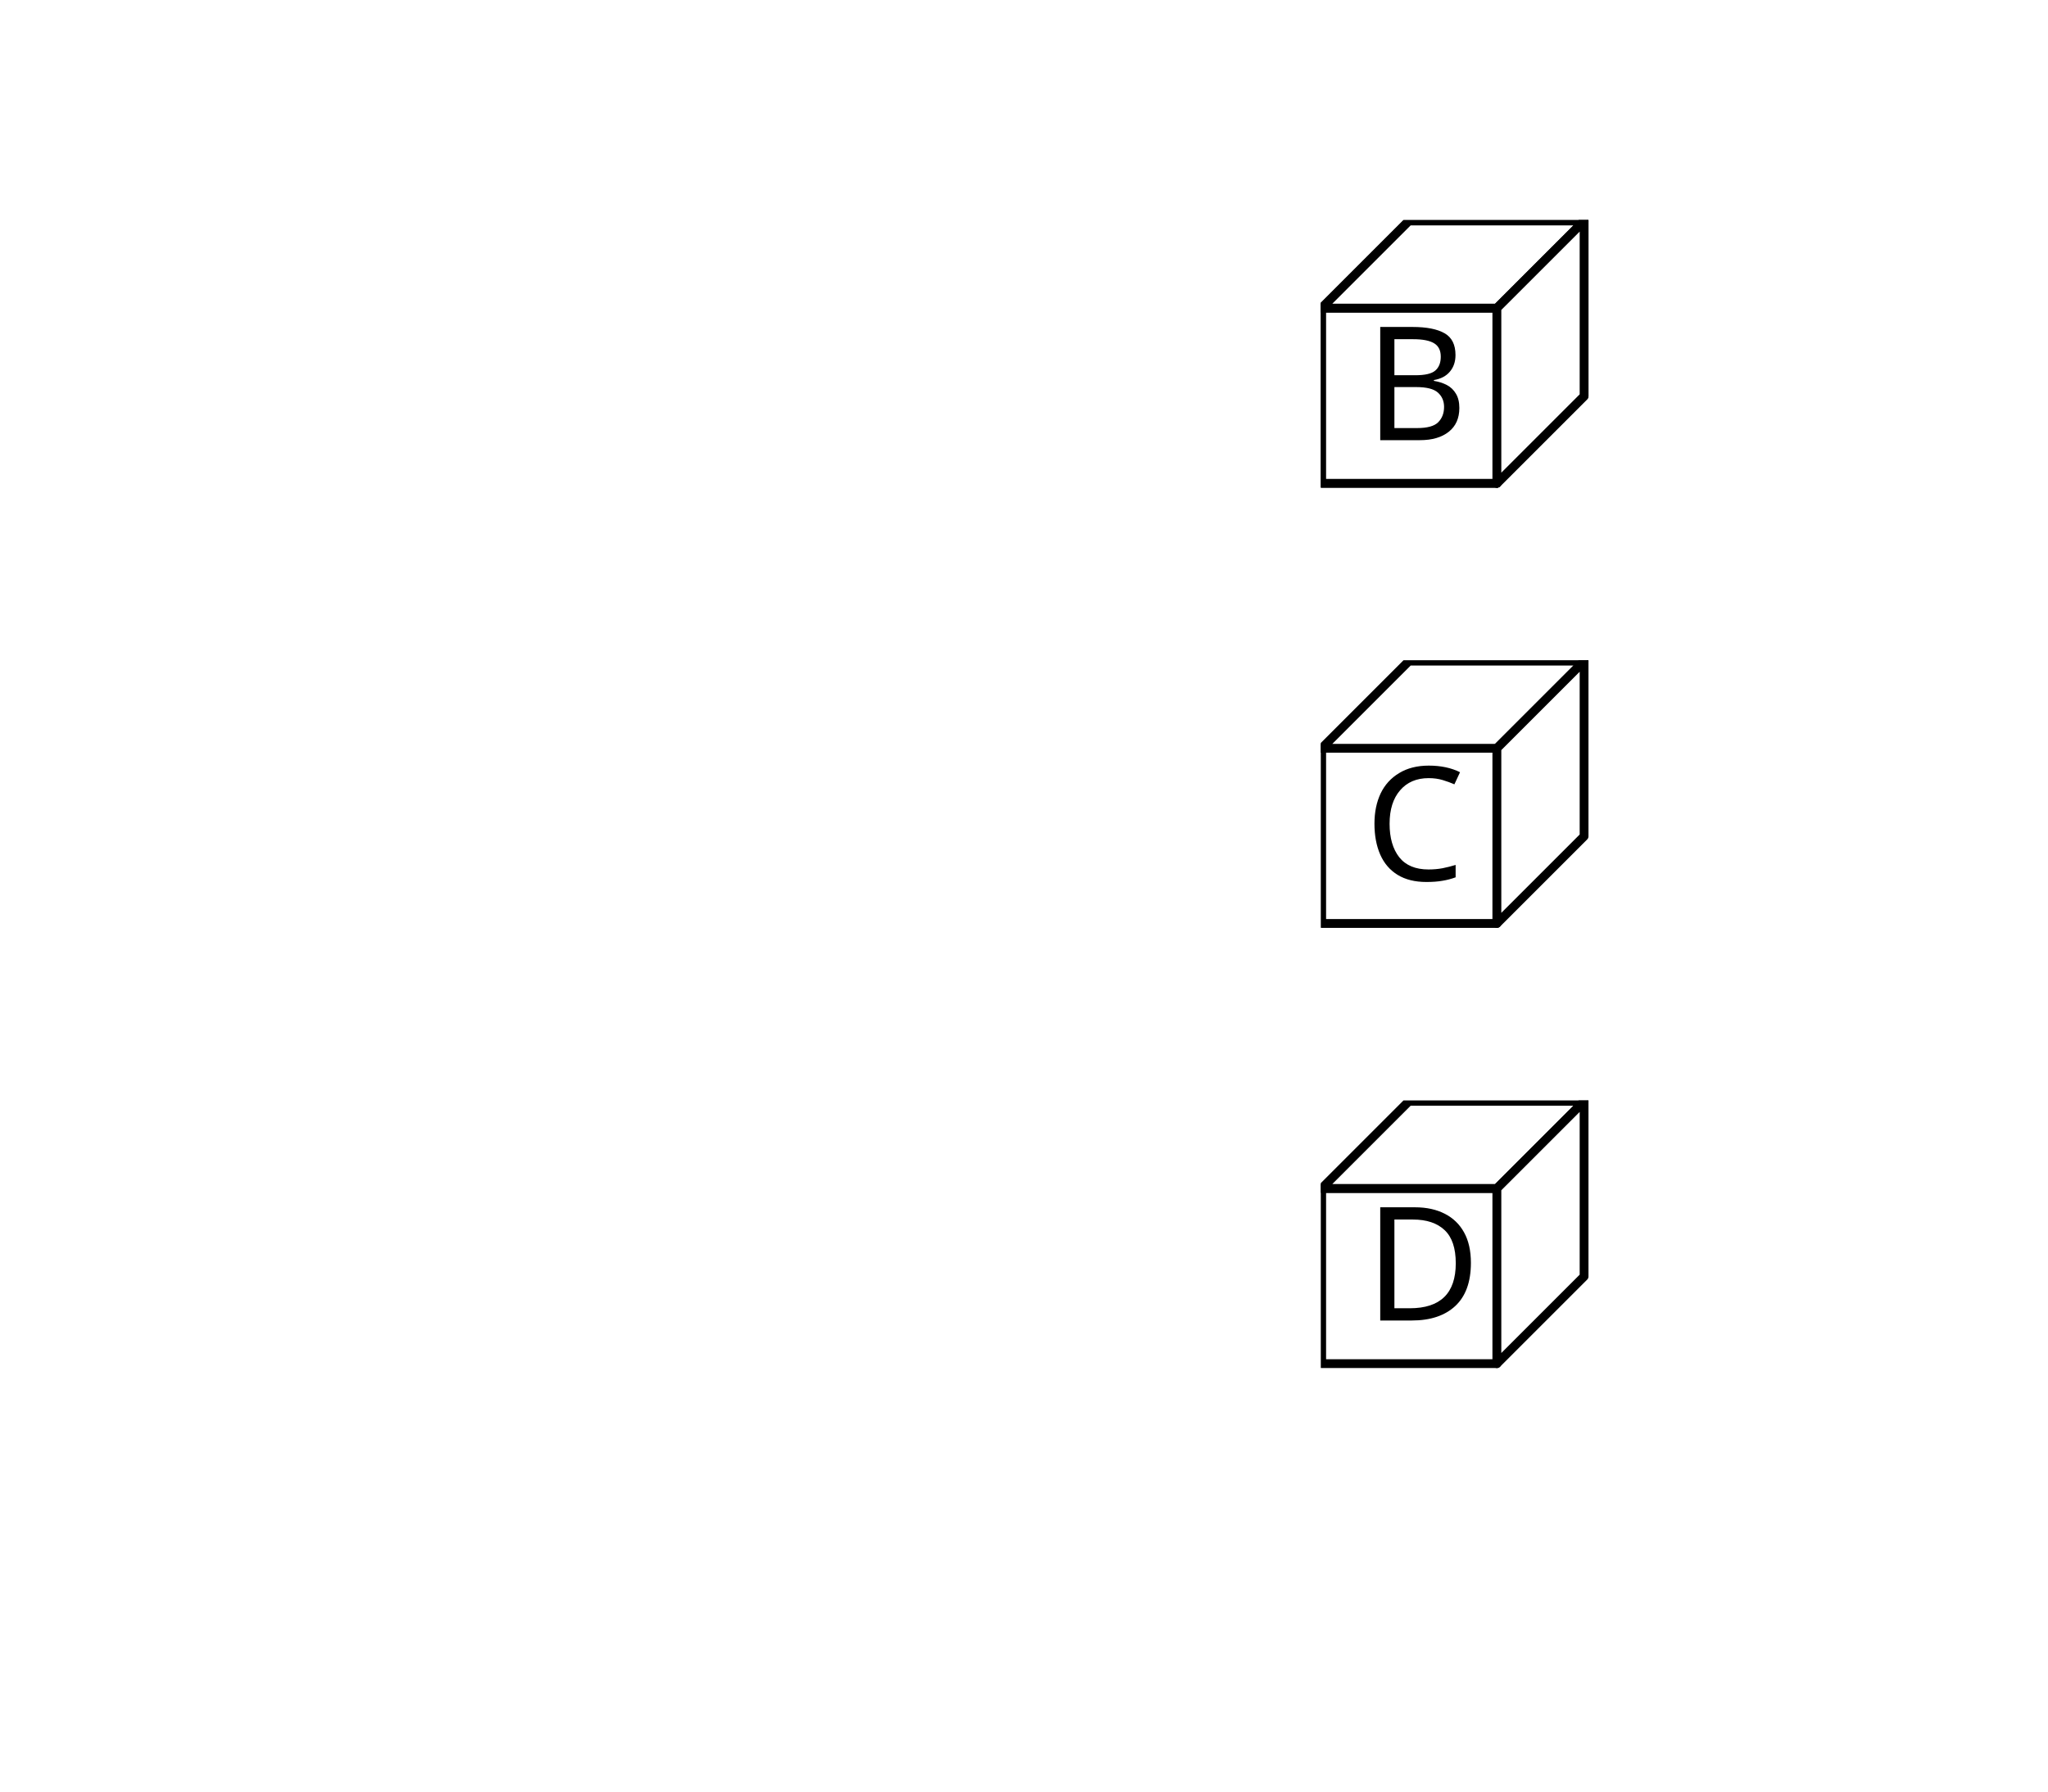
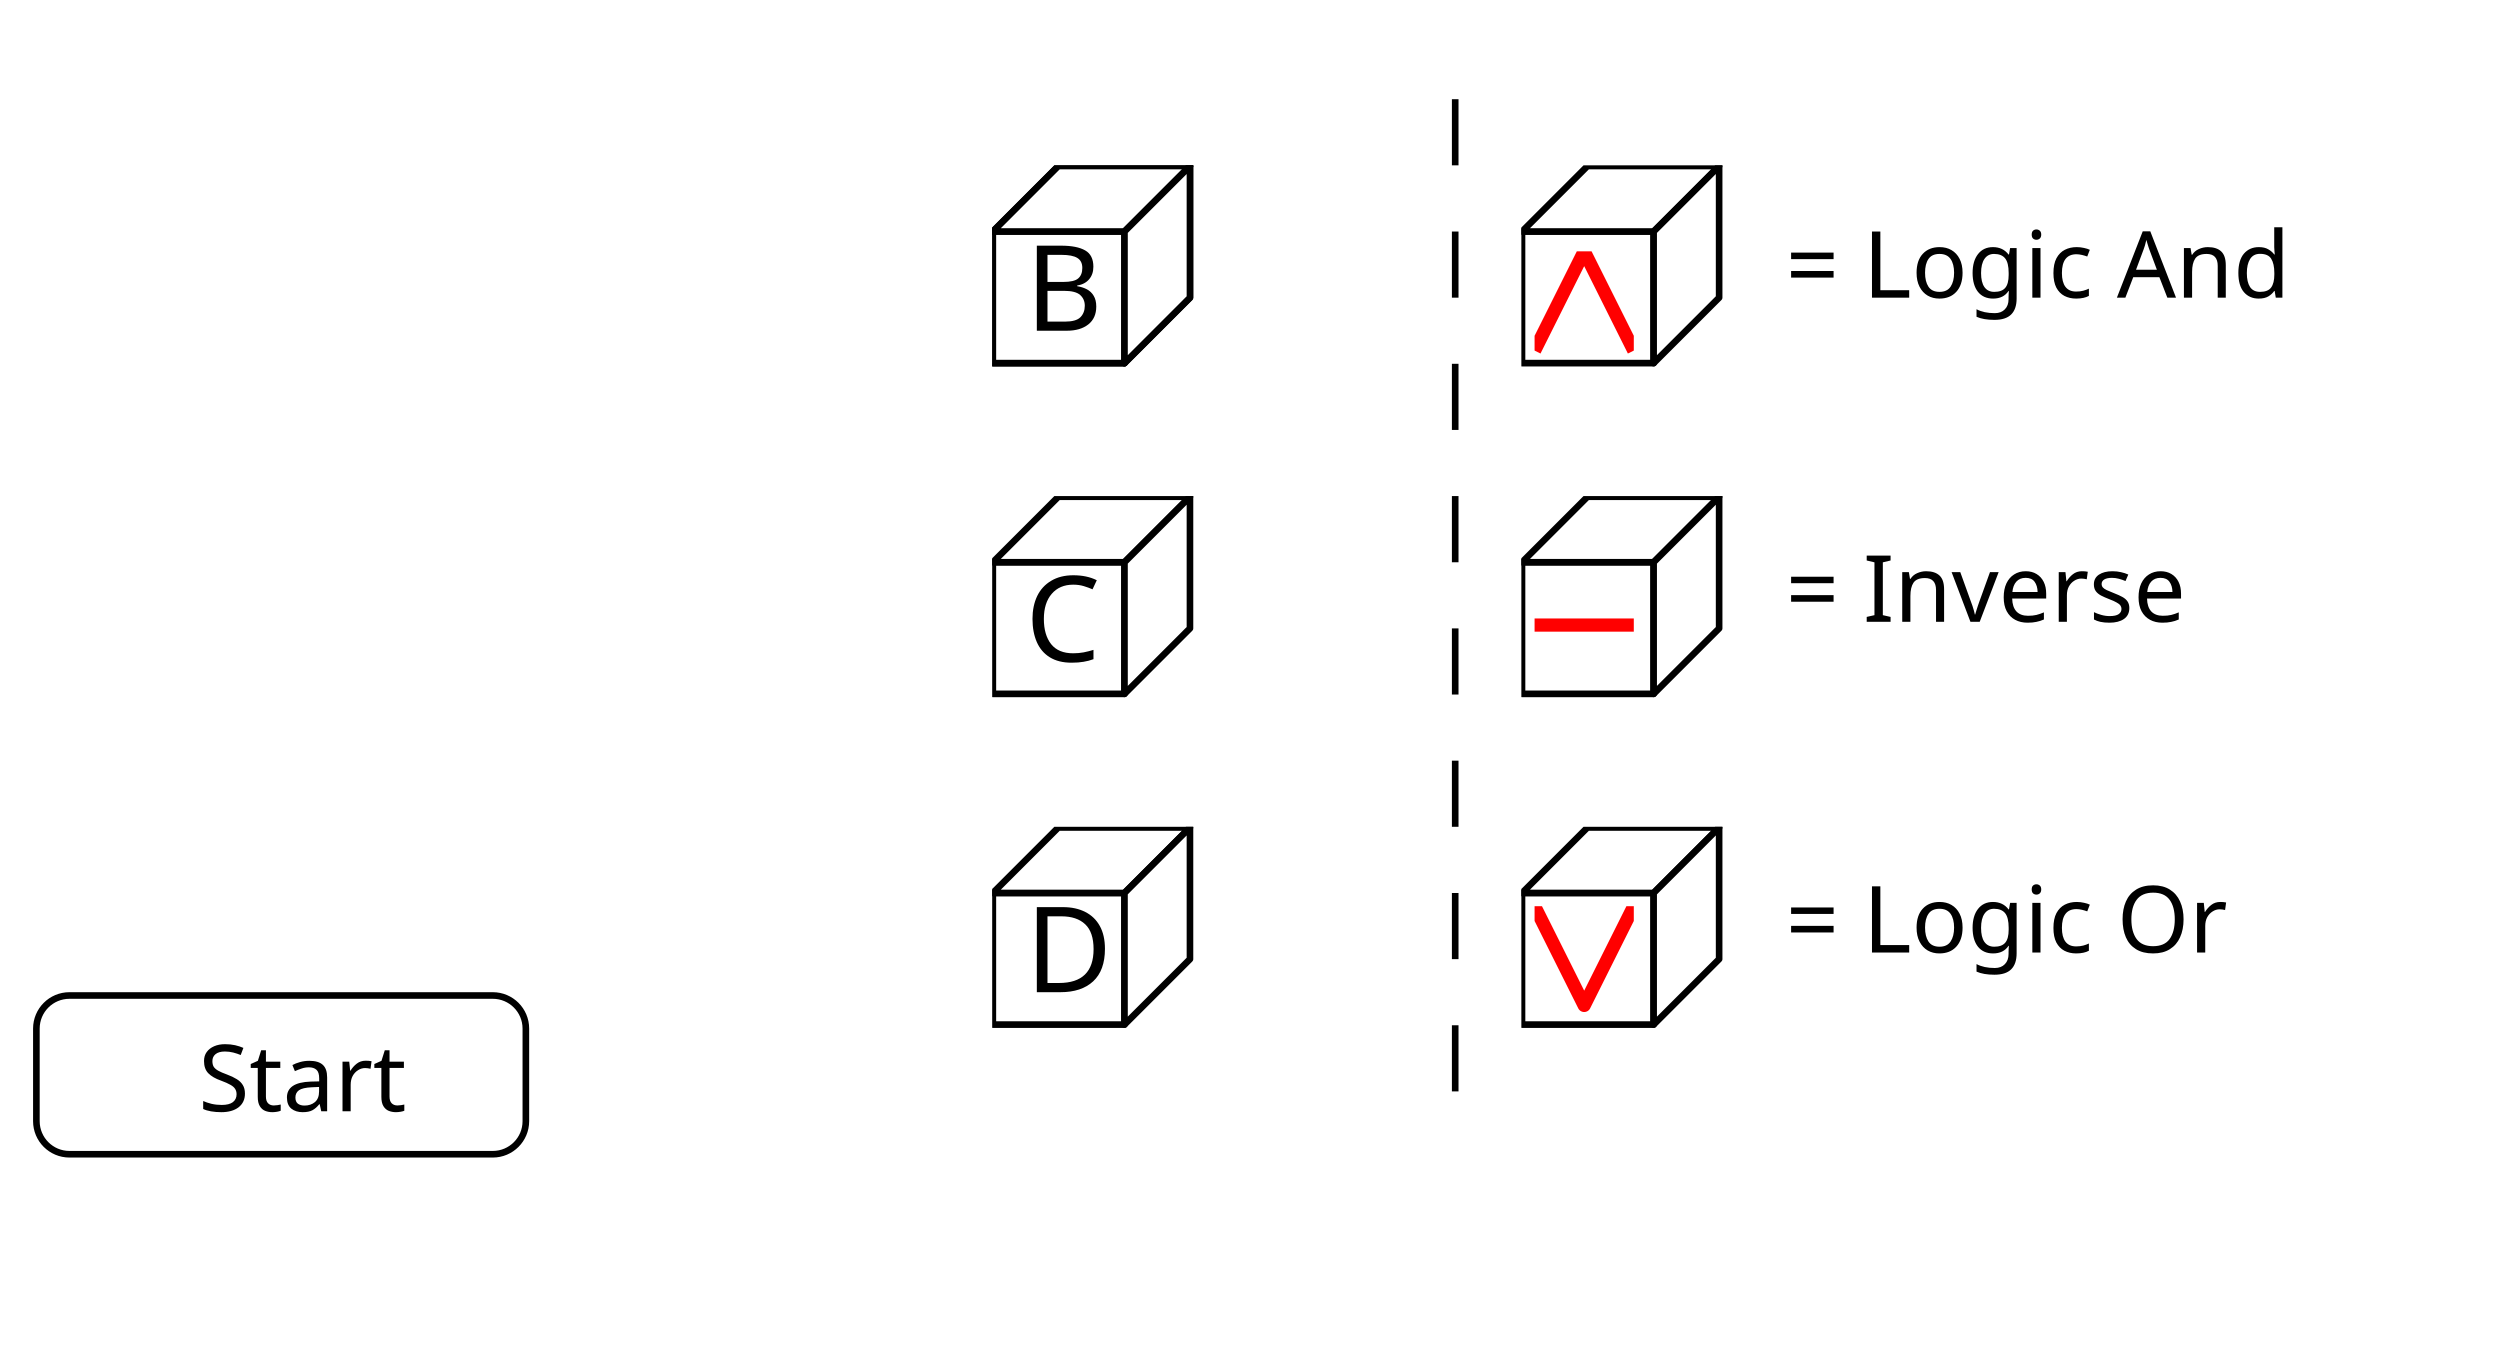
- <svg xmlns="http://www.w3.org/2000/svg" xmlns:xlink="http://www.w3.org/1999/xlink" width="80mm" height="70mm" id="svg2">
+ <svg xmlns="http://www.w3.org/2000/svg" xmlns:xlink="http://www.w3.org/1999/xlink" width="130mm" height="70mm" id="svg2">
  <defs id="defs4">
    <svg width="30" height="30" id="bit">
      <rect y="10" x="0.1" width="19.9" height="19.9" fill="white" stroke="black" />
      <polygon fill="white" stroke="black" points="0.1 10, 10 0.1, 29.9 0.1, 20 10" />
      <polygon fill="white" stroke="black" points="29.9 0.1, 29.9 20, 20 29.9, 20 10" />
    </svg>
    <svg width="30" height="30" id="a">
      <use xlink:href="#bit" x="0" y="0" />
      <text fill="black" x="5" y="25" style="font-size:18px;">
        A
       </text>
    </svg>
    <svg width="30" height="30" id="b">
      <use xlink:href="#bit" x="0" y="0" />
      <text fill="black" x="5" y="25" style="font-size:18px;">
        B
       </text>
    </svg>
    <svg width="30" height="30" id="c">
      <use xlink:href="#bit" x="0" y="0" />
      <text fill="black" x="5" y="25" style="font-size:18px;">
        C
       </text>
    </svg>
    <svg width="30" height="30" id="d">
      <use xlink:href="#bit" x="0" y="0" />
      <text fill="black" x="5" y="25" style="font-size:18px;">
        D
       </text>
    </svg>
    <svg width="30" height="30" id="f">
      <use xlink:href="#bit" x="0" y="0" />
      <text fill="black" x="3" y="25" style="font-size:18px;">
       F
       </text>
    </svg>
    <svg width="30" height="30" id="k">
      <use xlink:href="#bit" x="0" y="0" />
      <text fill="black" x="5" y="25" style="font-size:18px;">
       k
       </text>
    </svg>
    <path id="arrow0" d="m 0 0 l 50 0 -4 -4 m 4 4 l -4 4" stroke="black" />
    <path id="arrow1" d="m 0 0 l 20 0 -4 -4 m 4 4 l -4 4" stroke="black" />
    <svg id="xor" width="30" height="30">
      <use xlink:href="#bit" x="0" y="0" />
      <circle cx="15" cy="15" r="13" stroke="red" stroke-width="2" />
      <path d="M 15 2 l 0 26 M 2 15 l 26 0" stroke="red" stroke-width="2" />
    </svg>
  </defs>
  <g style="fill:none;fill-rule:evenodd;stroke:none;stroke-width:1px;stroke-linecap:butt;stroke-linejoin:round;stroke-opacity:1;font-family:'sans';" id="g2383 " transform="scale(1.3)">
    <rect x="0" y="0" width="640" height="500" fill="white" />
    <use xlink:href="#d" x="150" y="125">
      <animate attributeName="x" id="d4" from="150" to="100" begin="b3.end" fill="freeze" dur="1s" />
      <animate attributeName="y" id="d5" from="125" to="100" begin="d4.end" fill="freeze" dur="1s" />
      <set attributeName="opacity" to="0" begin="d5.end" />
    </use>
    <use xlink:href="#c" x="150" y="75">
-       <animate attributeName="x" id="c1" from="150" to="100" begin="1s" fill="freeze" dur="1s" />
+       <animate attributeName="x" id="c1" from="150" to="100" begin="start.click" fill="freeze" dur="1s" />
      <animate attributeName="y" id="c2" from="75" to="50" begin="c1.end" fill="freeze" dur="1s" />
      <set attributeName="opacity" to="0" begin="c2.end" />
    </use>
    <use xlink:href="#b" x="150" y="25">
      <animate attributeName="y" id="b3" from="25" to="75" begin="b2.end+2" fill="freeze" dur="1s" />
      <animate attributeName="x" id="b4" from="150" to="100" begin="b3.end" fill="freeze" dur="1s" />
      <animate attributeName="y" id="b5" from="75" to="100" begin="b4.end" fill="freeze" dur="1s" />
      <set attributeName="opacity" to="0" begin="b5.end" />
    </use>
    <use xlink:href="#b" x="150" y="25">
-       <animate attributeName="x" id="b1" from="150" to="100" begin="1s" fill="freeze" dur="1s" />
+       <animate attributeName="x" id="b1" from="150" to="100" begin="start.click" fill="freeze" dur="1s" />
      <animate attributeName="y" id="b2" from="25" to="50" begin="b1.end" fill="freeze" dur="1s" />
      <set attributeName="opacity" to="0" begin="b2.end" />
    </use>
    <use xlink:href="#bit" x="100" y="100" opacity="0">
      <set attributeName="opacity" to="1" begin="d5.end" />
      <animate attributeName="x" id="bitb1" from="100" to="50" begin="d5.end+2" fill="freeze" dur="1s" />
      <animate attributeName="y" id="bitb2" from="100" to="75" begin="bitb1.end" fill="freeze" dur="1s" />
      <set attributeName="opacity" to="0" begin="bitb2.end" />
    </use>
    <use xlink:href="#bit" x="100" y="50" opacity="0">
      <set attributeName="opacity" to="1" begin="c2.end" />
      <animate attributeName="x" id="bita1" from="100" to="50" begin="d5.end+2" fill="freeze" dur="1s" />
      <animate attributeName="y" id="bita2" from="50" to="75" begin="bita1.end" fill="freeze" dur="1s" />
      <set attributeName="opacity" to="0" begin="bita2.end" />
    </use>
    <use xlink:href="#f" x="50" y="75" opacity="0">
      <set attributeName="opacity" to="1" begin="bita2.end" />
      <animate attributeName="x" id="f1" from="50" to="-30" begin="bita2.end+2" fill="freeze" dur="1s" />
    </use>
-     <text fill="red" x="150" y="100" opacity="0" style="font-size:18px;" font-weight="bold">
-       <set attributeName="opacity" to="0" begin="0s" />
+     <svg width="15" heigth="15" x="150" y="85" opacity="0">
+       <path d="M 0 7.5 L 15 7.5" stroke="red" stroke-width="2" />
+       <set attributeName="opacity" to="0" begin="start.click" />
      <set attributeName="opacity" to="1" begin="b3.end" />
-       <animate attributeName="x" id="minus1" from="155" to="105" begin="b3.end" fill="freeze" dur="1s" />
-       <animate attributeName="y" id="minus2" from="100" to="125" begin="minus1.end" fill="freeze" dur="1s" />
+       <animate attributeName="x" id="minus1" from="150" to="105" begin="b3.end" fill="freeze" dur="1s" />
+       <animate attributeName="y" id="minus2" from="85" to="110" begin="minus1.end" fill="freeze" dur="1s" />
      <set attributeName="opacity" to="0" begin="minus2.end" />
- -
- </text>
-     <text fill="red" x="100" y="75" opacity="0" style="font-size:18px;" font-weight="bold">
-       <set attributeName="opacity" to="0" begin="0s" />
+     </svg>
+     <svg width="15" heigth="15" x="103" y="63" opacity="0">
+       <path d="M 0 15 L 7.5 0 15 15" stroke="red" stroke-width="2" />
+       <set attributeName="opacity" to="0" begin="start.click" />
      <set attributeName="opacity" to="1" begin="c2.end" />
      <set attributeName="opacity" to="0" begin="c2.end+1" />
-       <set attributeName="y" to="125" begin="d5.end" />
+       <set attributeName="y" to="113" begin="d5.end" />
      <set attributeName="opacity" to="1" begin="d5.end" />
      <set attributeName="opacity" to="0" begin="d5.end+1" />
- ^
- </text>
-     <text fill="red" x="50" y="100" opacity="0" style="font-size:18px;" font-weight="bold">
-       <set attributeName="opacity" to="0" begin="0s" />
+     </svg>
+     <svg width="15" heigth="15" x="53" y="87" opacity="0">
+       <path d="M 0 0 L 7.5 15 15 0" stroke="red" stroke-width="2" />
+       <set attributeName="opacity" to="0" begin="start.click" />
      <set attributeName="opacity" to="1" begin="bita2.end" />
      <set attributeName="opacity" to="0" begin="bita2.end+1" />
- v
+     </svg>
+     <path d="M 220 15 l 0 150" stroke="black" stroke-dasharray="10,10" />
+     <use xlink:href="#bit" x="230" y="25" />
+     <svg width="15" heigth="15" x="232" y="38" opacity="1">
+       <path d="M 0 15 L 7.5 0 15 15" stroke="red" stroke-width="2" />
+     </svg>
+     <text fill="black" x="270" y="45" style="font-size:14px;">
+ = Logic And
</text>
+     <use xlink:href="#bit" x="230" y="75" />
+     <svg width="15" heigth="15" x="232" y="87" opacity="1">
+       <path d="M 0 7.5 L 15 7.5" stroke="red" stroke-width="2" />
+     </svg>
+     <text fill="black" x="270" y="94" style="font-size:14px;">
+ = Inverse
+ </text>
+     <use xlink:href="#bit" x="230" y="125" />
+     <svg width="15" heigth="15" x="232" y="137" opacity="1">
+       <path d="M 0 0 L 7.5 15 15 0" stroke="red" stroke-width="2" />
+     </svg>
+     <text fill="black" x="270" y="144" style="font-size:14px;">
+ = Logic Or
+ </text>
+     <svg height="25" width="75" x="5" y="150" id="start">
+       <rect height="24" width="74" x="0.5" y="0.5" rx="5" ry="5" stroke="black" fill="white" />
+       <text fill="black" x="25" y="18" style="font-size:14px;">
+ Start
+ </text>
+     </svg>
  </g>
</svg>
